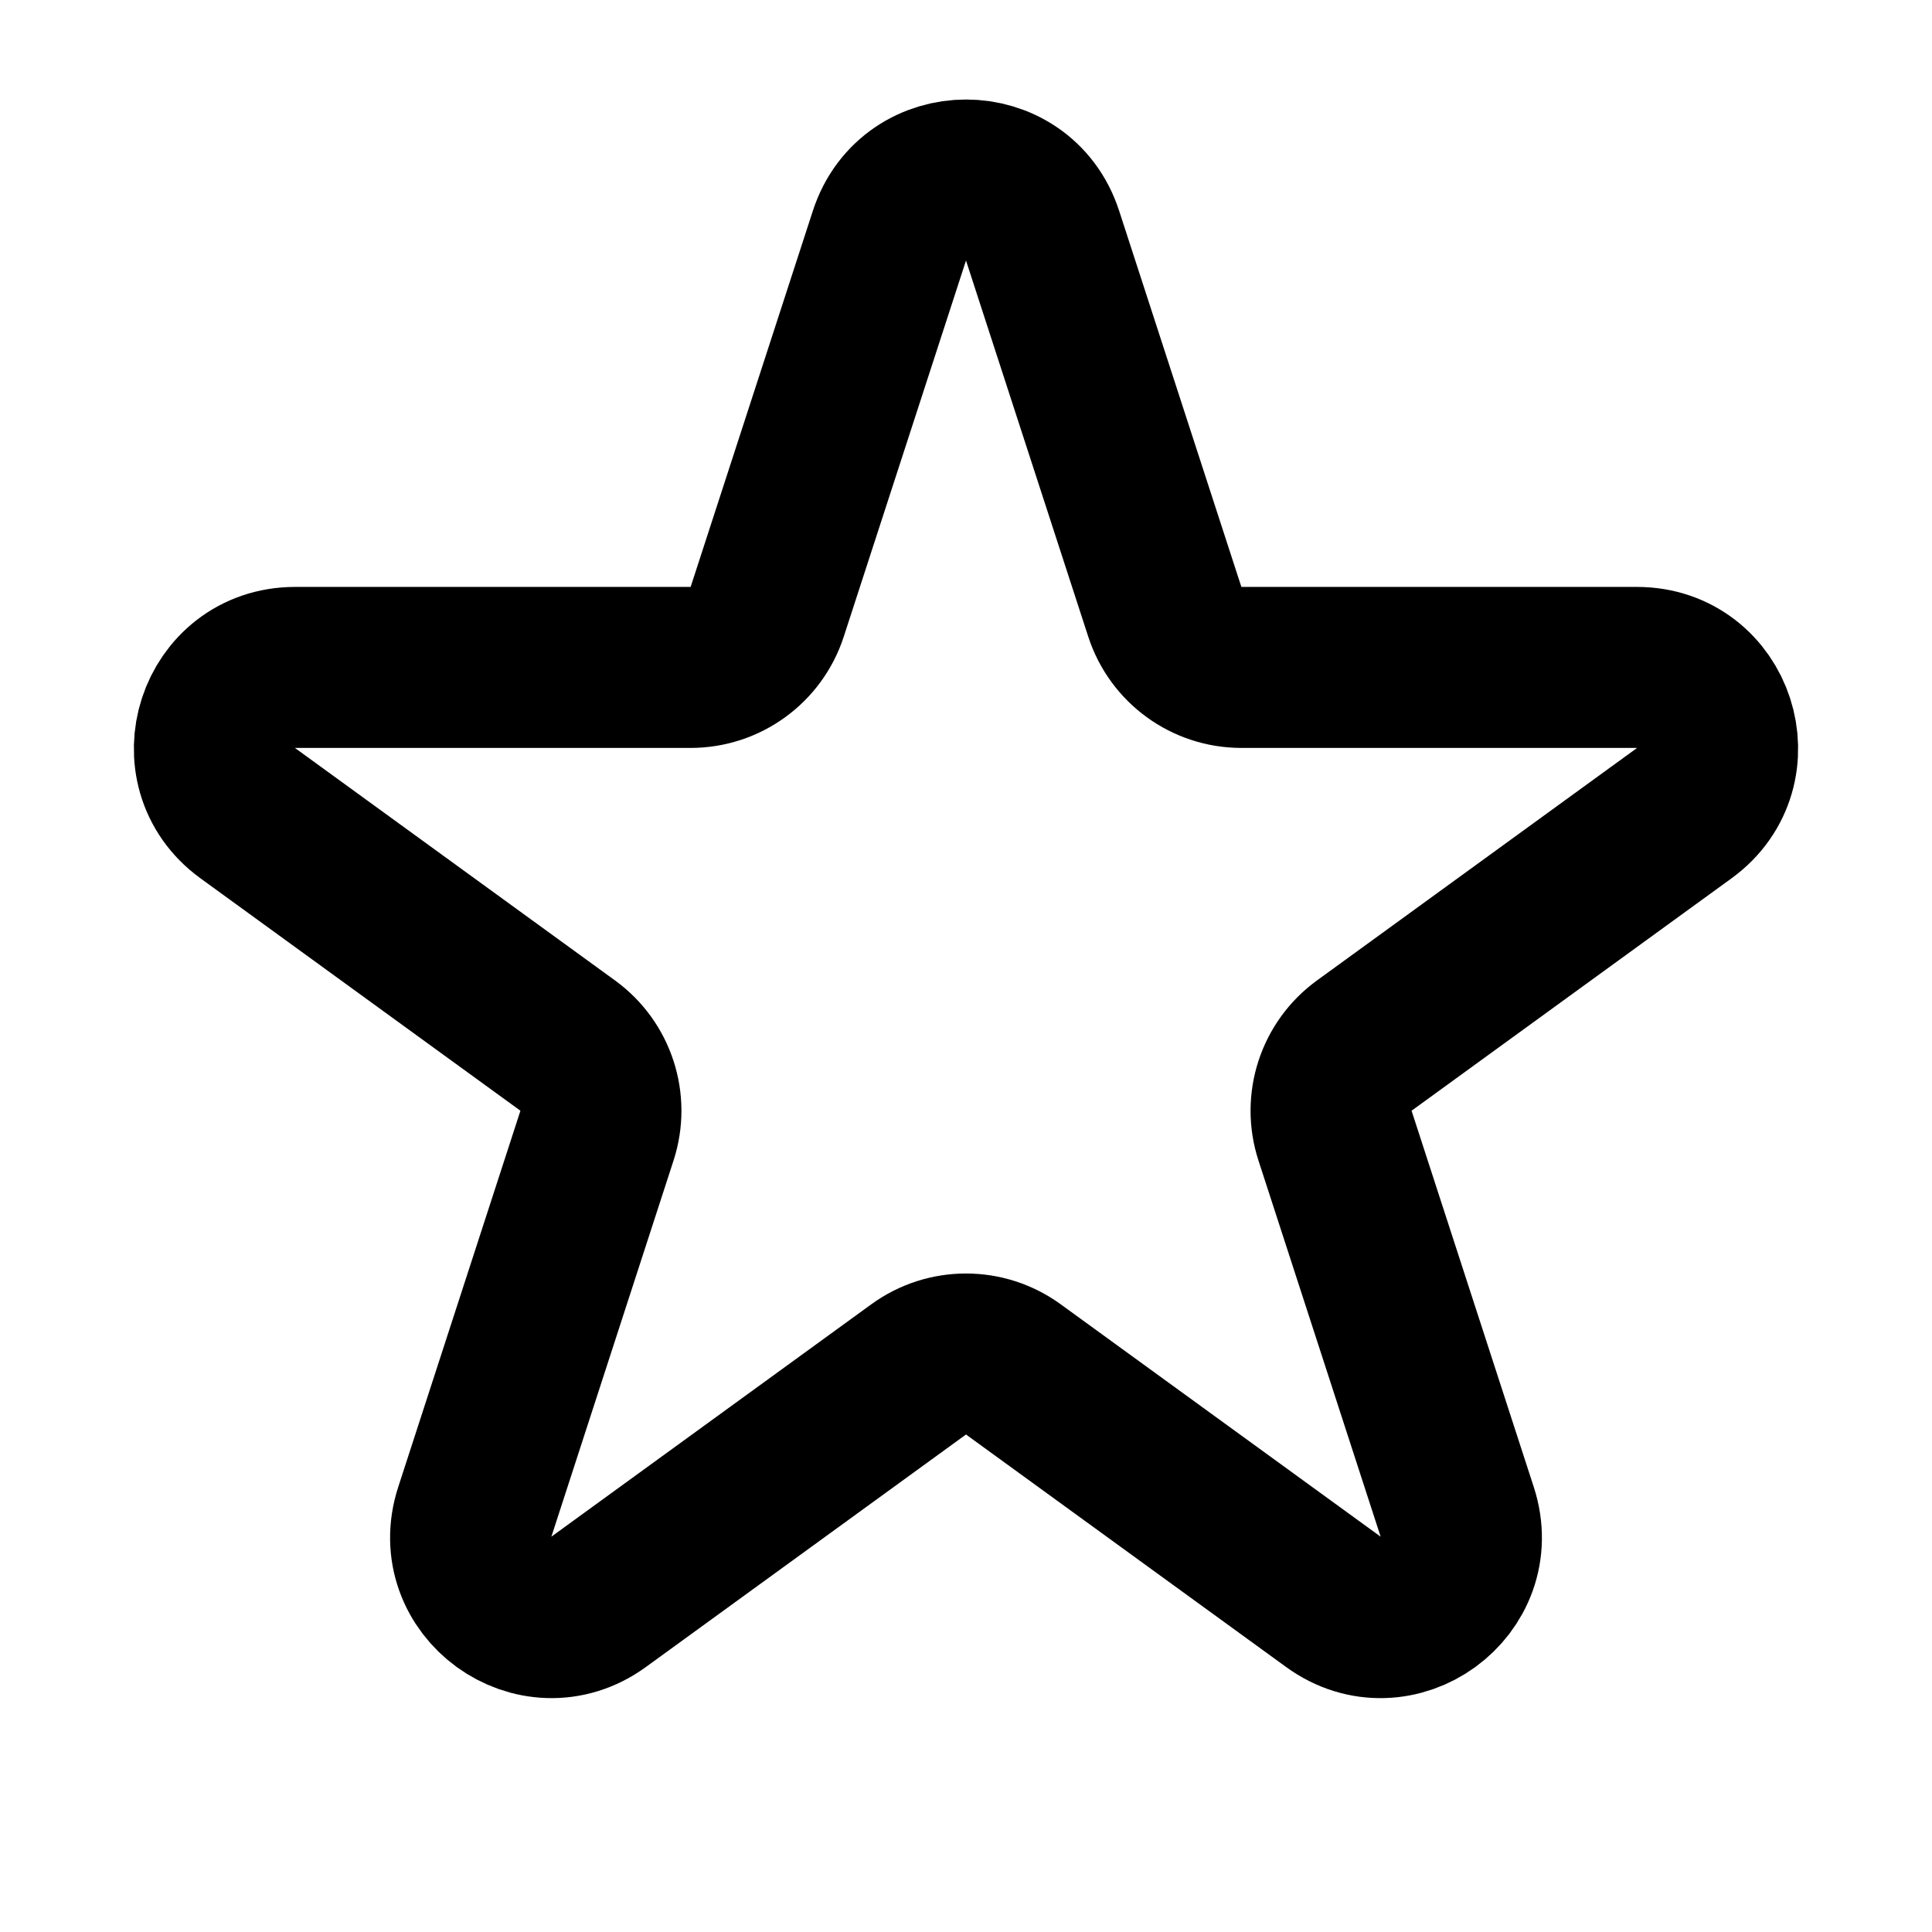
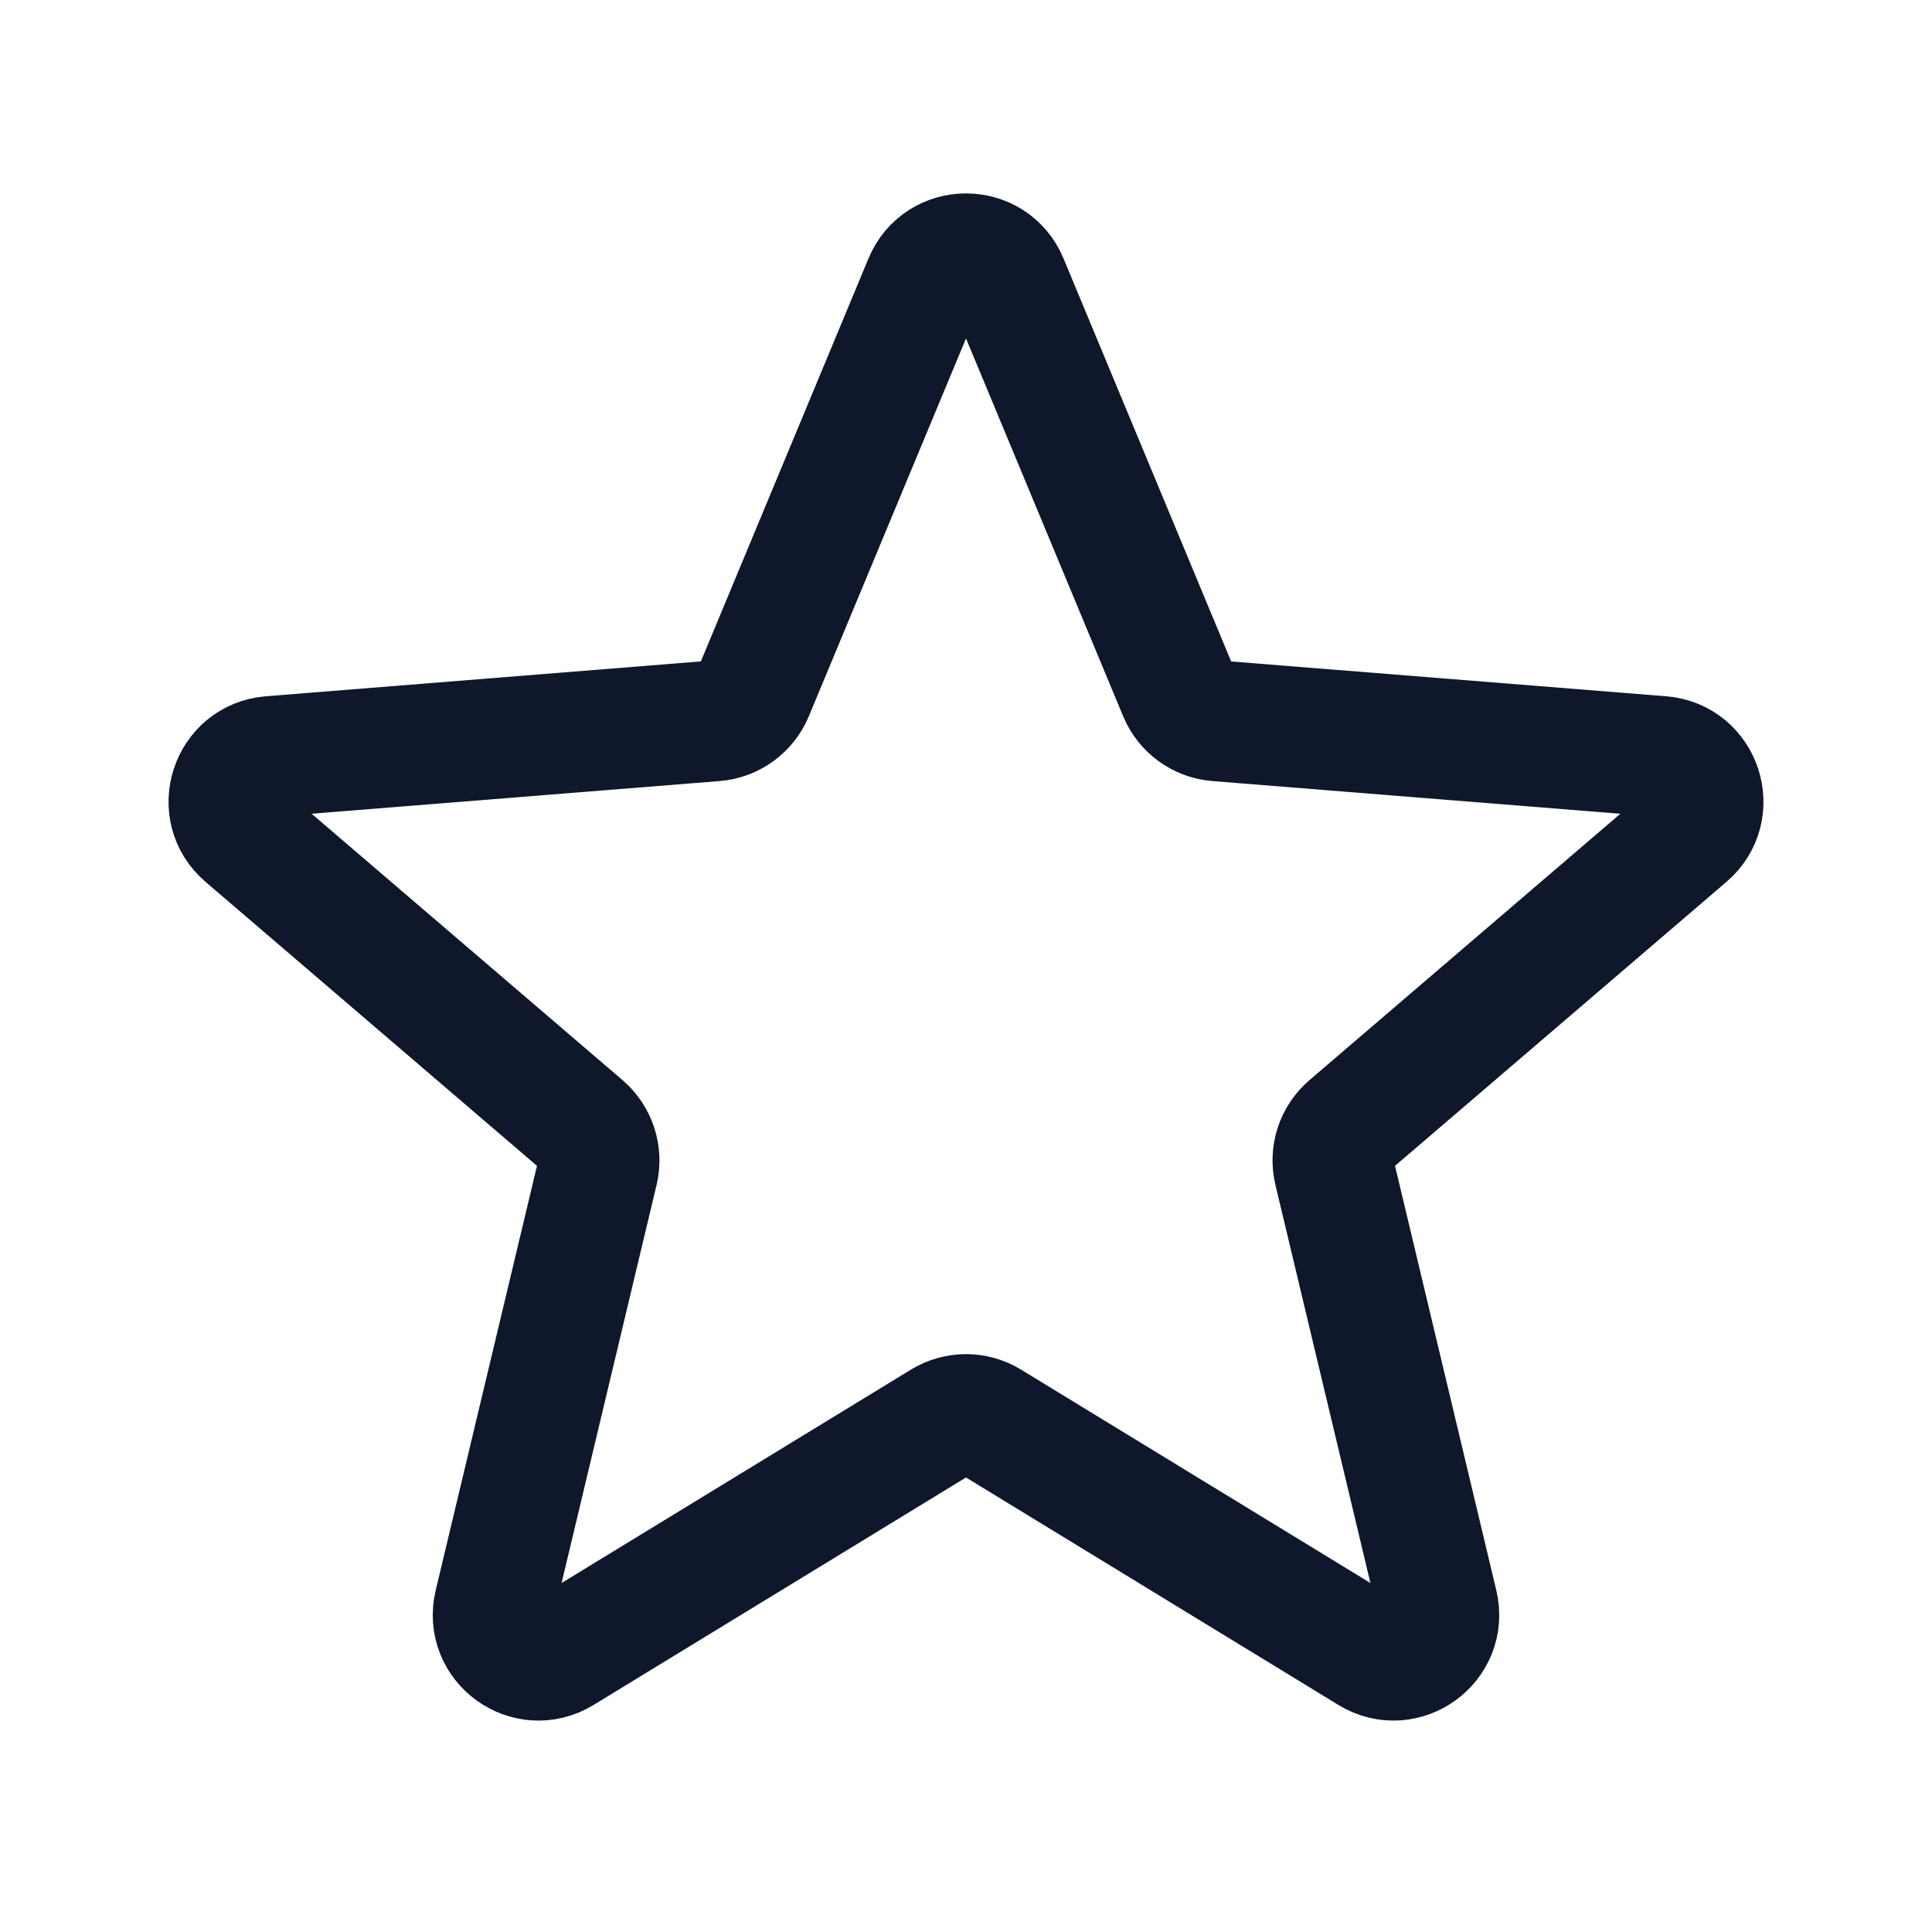
- <svg xmlns="http://www.w3.org/2000/svg" fill="none" viewBox="0 0 24 24" stroke="currentColor">
-   <path stroke-linecap="round" stroke-linejoin="round" stroke-width="2" d="M11.049 2.927c.3-.921 1.603-.921 1.902 0l1.519 4.674a1 1 0 00.95.69h4.915c.969 0 1.371 1.24.588 1.81l-3.976 2.888a1 1 0 00-.363 1.118l1.518 4.674c.3.922-.755 1.688-1.538 1.118l-3.976-2.888a1 1 0 00-1.176 0l-3.976 2.888c-.783.57-1.838-.197-1.538-1.118l1.518-4.674a1 1 0 00-.363-1.118l-3.976-2.888c-.784-.57-.38-1.81.588-1.81h4.914a1 1 0 00.951-.69l1.519-4.674z" />
+ <svg xmlns="http://www.w3.org/2000/svg" width="24" height="24" viewBox="0 0 24 24" fill="none">
+   <path d="M11.481 3.499C11.673 3.037 12.327 3.037 12.519 3.499L14.645 8.61C14.726 8.805 14.909 8.938 15.12 8.955L20.638 9.397C21.137 9.437 21.339 10.06 20.959 10.385L16.755 13.987C16.595 14.124 16.524 14.339 16.573 14.544L17.858 19.929C17.974 20.416 17.445 20.8 17.018 20.54L12.293 17.654C12.113 17.544 11.887 17.544 11.707 17.654L6.982 20.54C6.555 20.8 6.026 20.416 6.142 19.929L7.427 14.544C7.475 14.339 7.405 14.124 7.245 13.987L3.041 10.385C2.661 10.06 2.863 9.437 3.362 9.397L8.88 8.955C9.09 8.938 9.274 8.805 9.355 8.61L11.481 3.499Z" stroke="#0F172A" stroke-width="1.5" stroke-linecap="round" stroke-linejoin="round" />
</svg>
